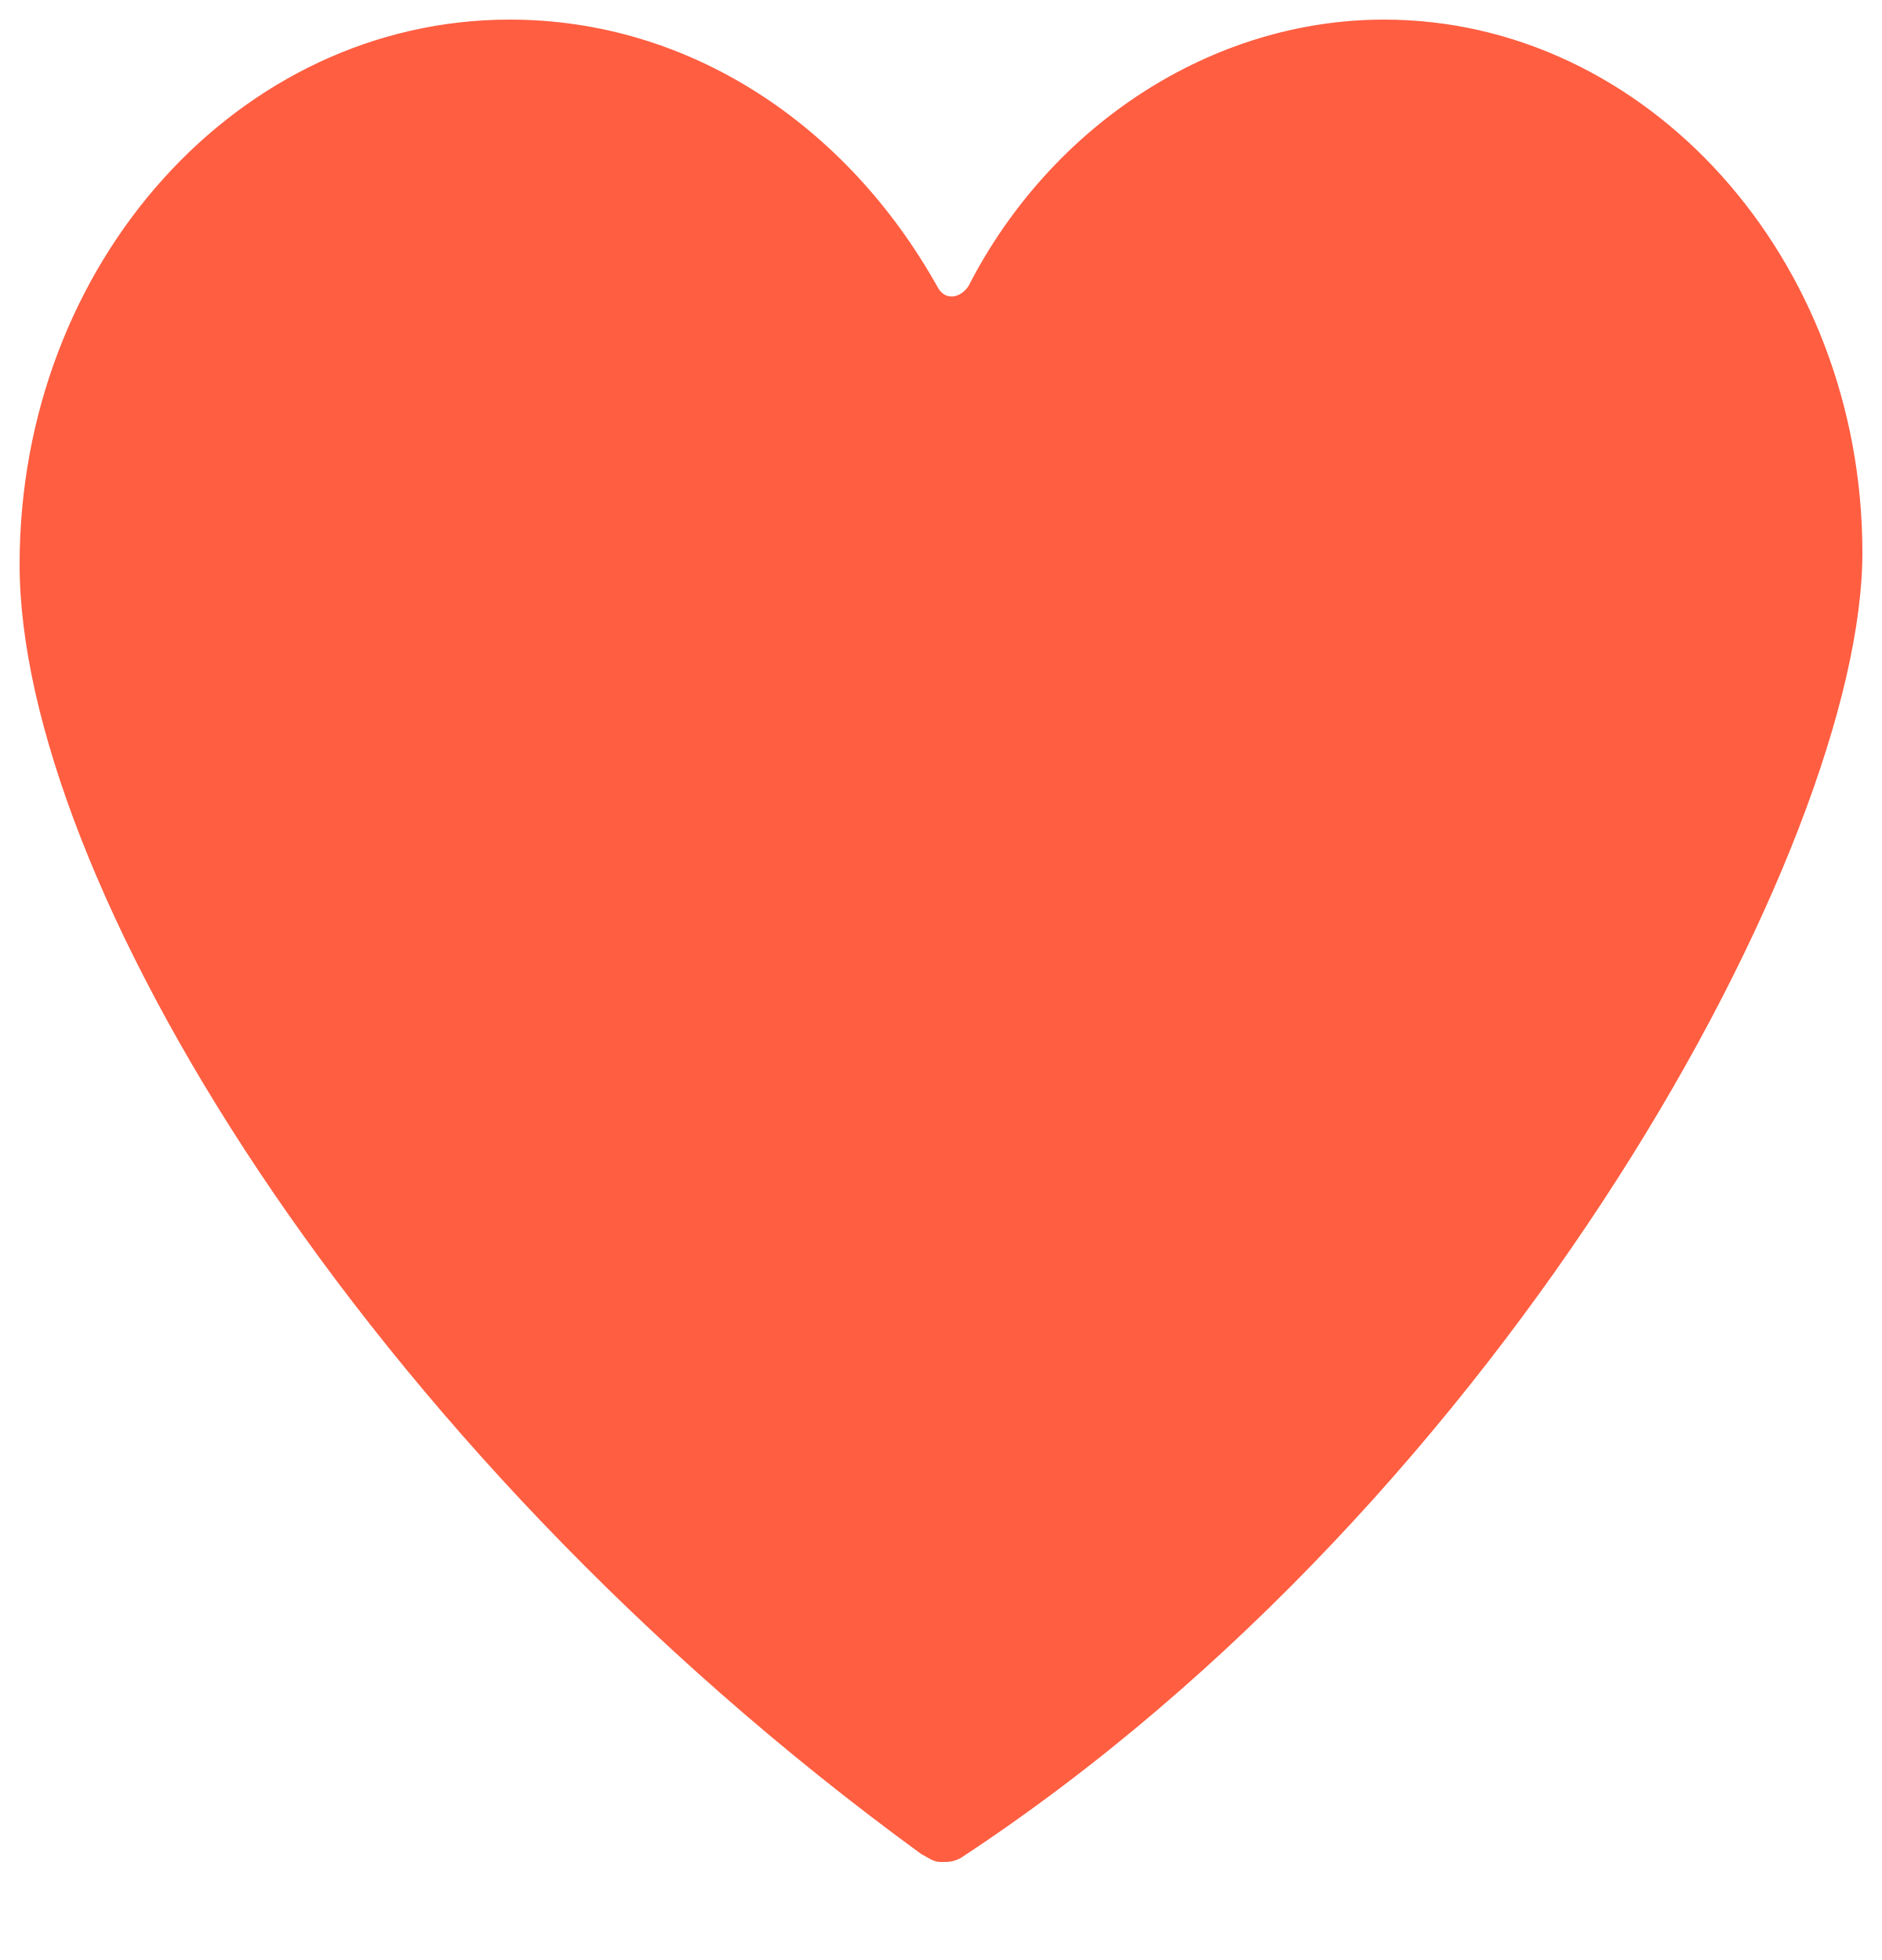
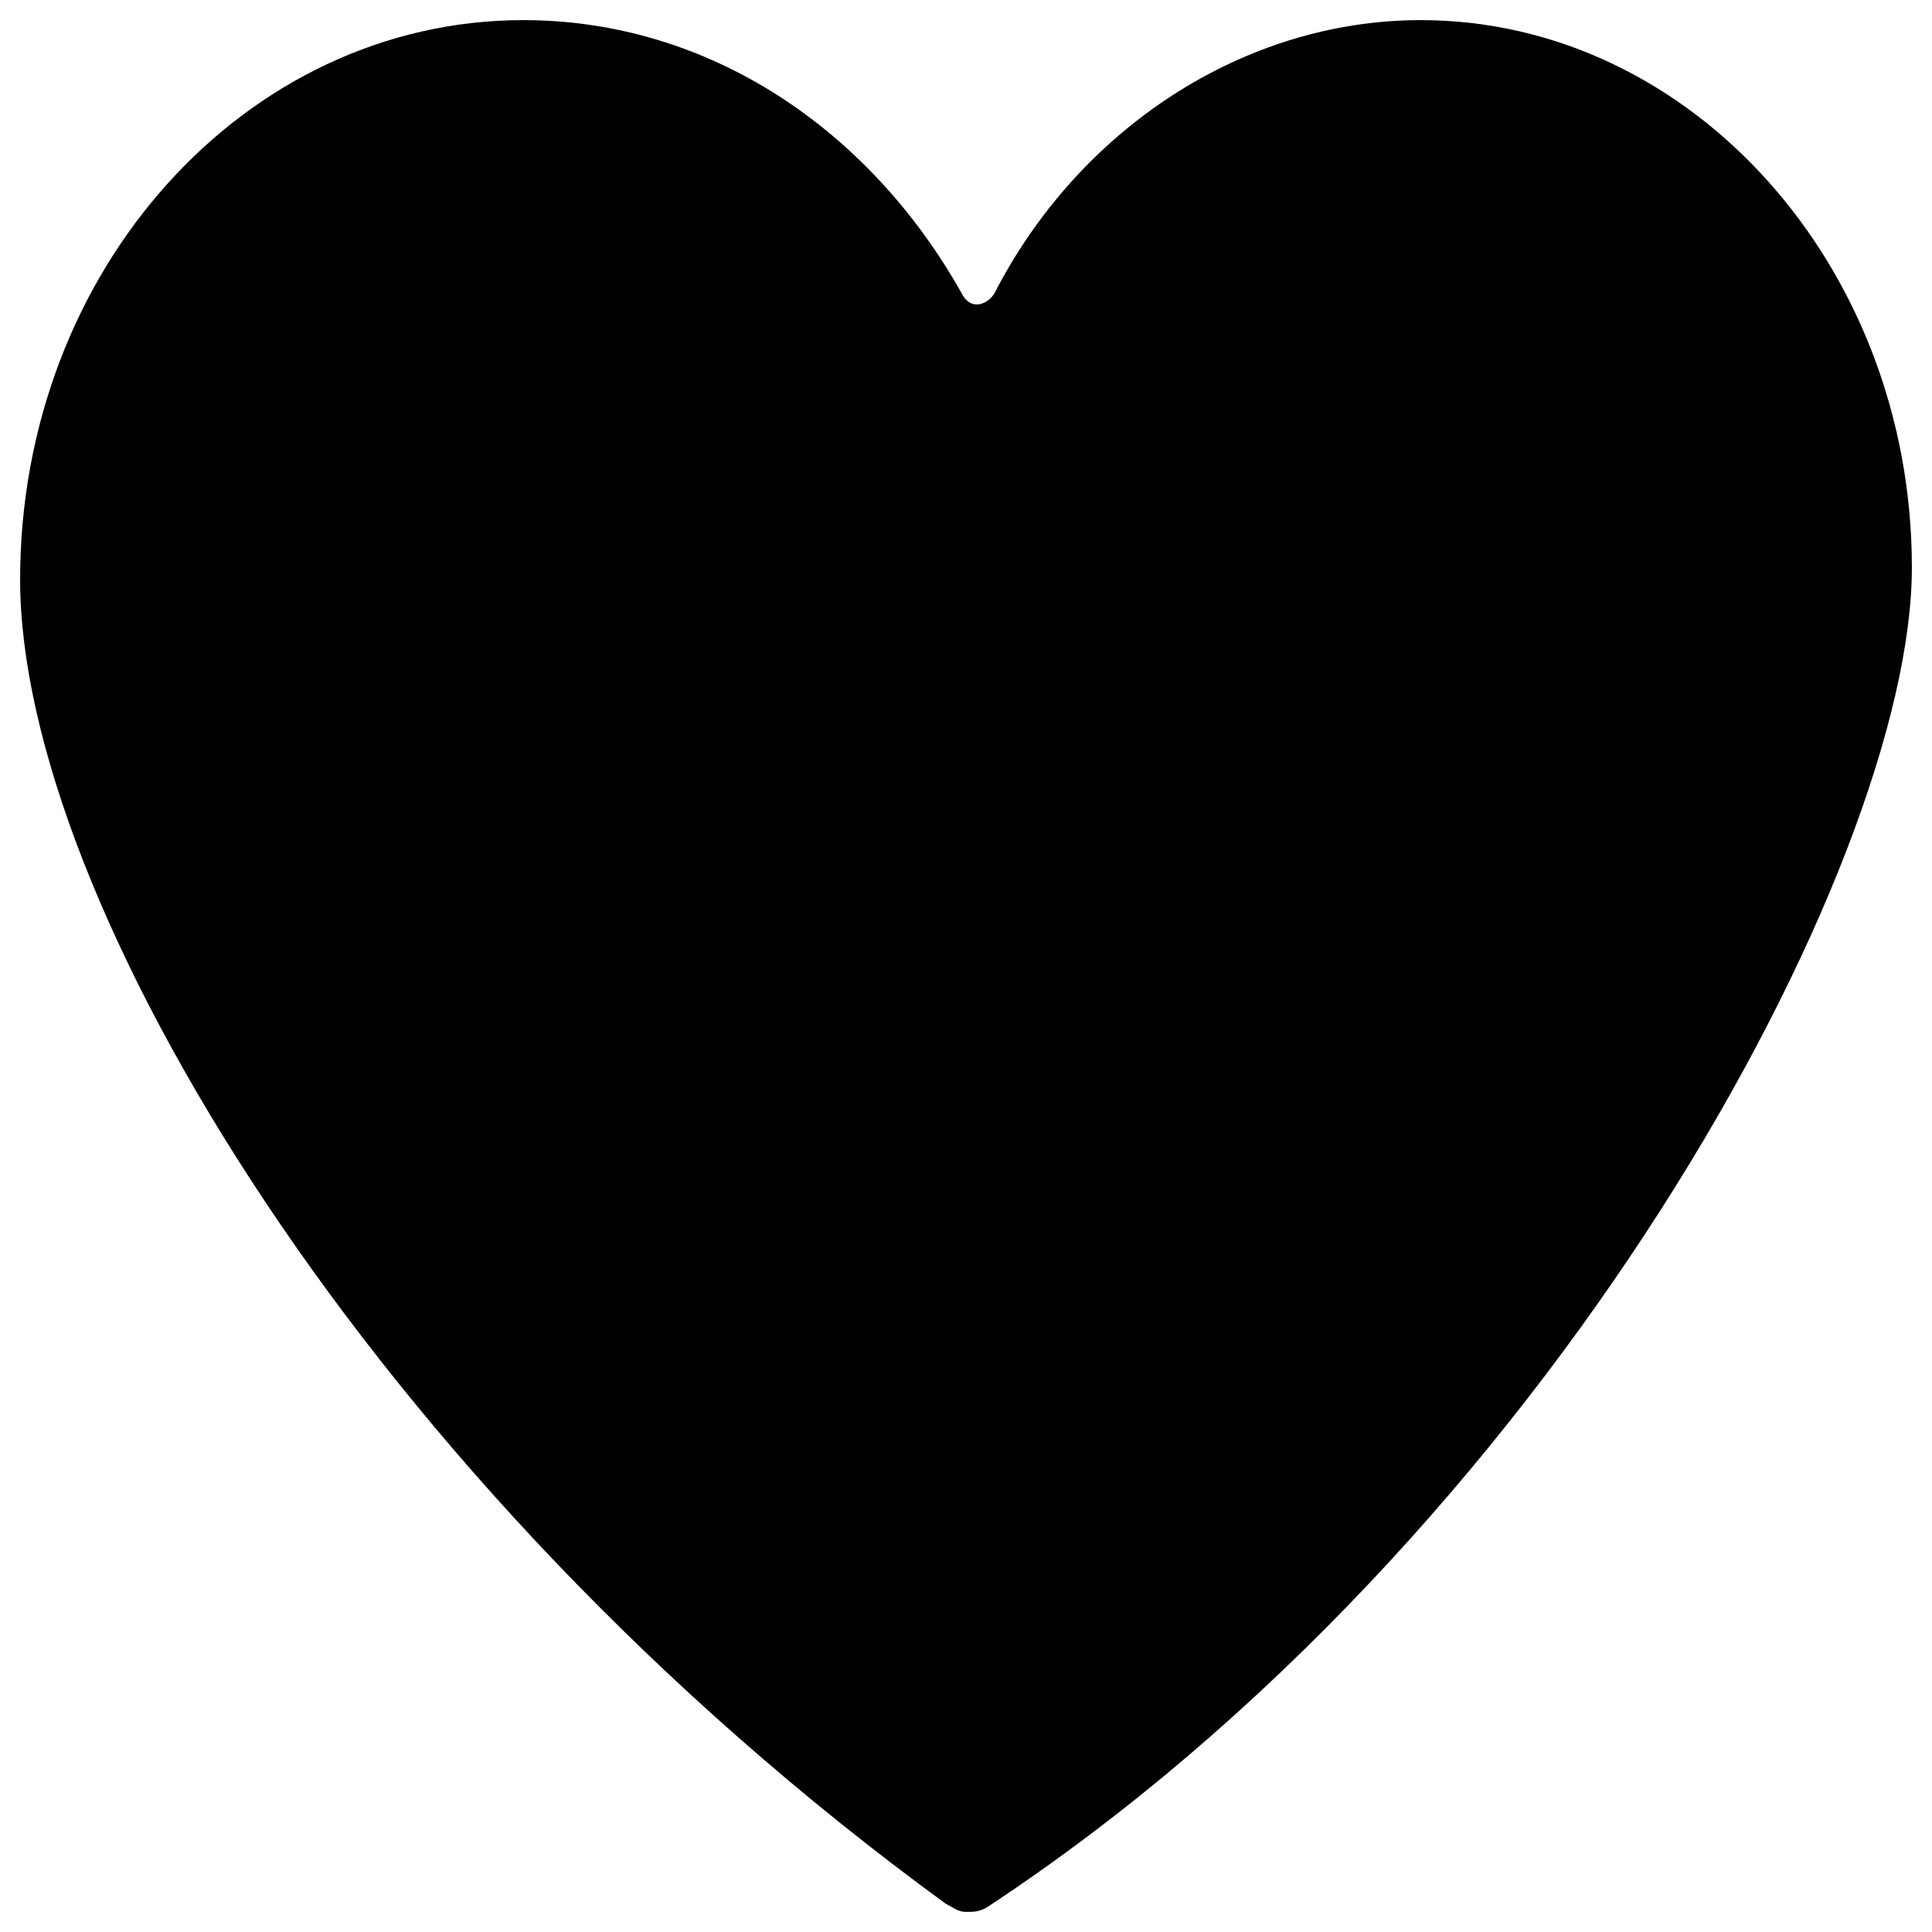
- <svg xmlns="http://www.w3.org/2000/svg" width="48" height="50">
-   <g>
-     <rect fill="none" id="canvas_background" height="52" width="50" y="-1" x="-1" />
-   </g>
-   <g>
-     <path id="svg_1" d="m35.3,0.5c-4.4,0 -8.5,2.7 -10.6,6.8c-0.2,0.3 -0.6,0.4 -0.8,0c-2.3,-4.1 -6.3,-6.8 -10.9,-6.8c-6.9,0 -12.5,6.2 -12.5,13.9c0,7.9 8.6,22.4 23,32.9c0.2,0.1 0.3,0.2 0.5,0.2c0.2,0 0.3,0 0.5,-0.1c14,-9.2 23,-25.9 23,-33.3c0,-7.5 -5.5,-13.6 -12.2,-13.6z" fill="#ff5e41" />
-     <text id="svg_2" font-family="'Helvetica Neue', Helvetica, Arial-Unicode, Arial, Sans-serif" font-weight="bold" font-size="5px" fill="#000000" y="63" x="0">Created by Creative Stall</text>
-     <text id="svg_3" font-family="'Helvetica Neue', Helvetica, Arial-Unicode, Arial, Sans-serif" font-weight="bold" font-size="5px" fill="#000000" y="68" x="0">from the Noun Project</text>
-   </g>
+ <svg xmlns="http://www.w3.org/2000/svg" version="1.1" x="0px" y="0px" viewBox="0 0 48 48" enable-background="new 0 0 48 48" xml:space="preserve">
+   <path fill="#000000" d="M35.3,0.5c-4.4,0-8.5,2.7-10.6,6.8c-0.2,0.3-0.6,0.4-0.8,0C21.6,3.2,17.6,0.5,13,0.5  C6.1,0.5,0.5,6.7,0.5,14.4c0,7.9,8.6,22.4,23,32.9c0.2,0.1,0.3,0.2,0.5,0.2c0.2,0,0.3,0,0.5-0.1c14-9.2,23-25.9,23-33.3  C47.5,6.6,42,0.5,35.3,0.5z" />
</svg>
